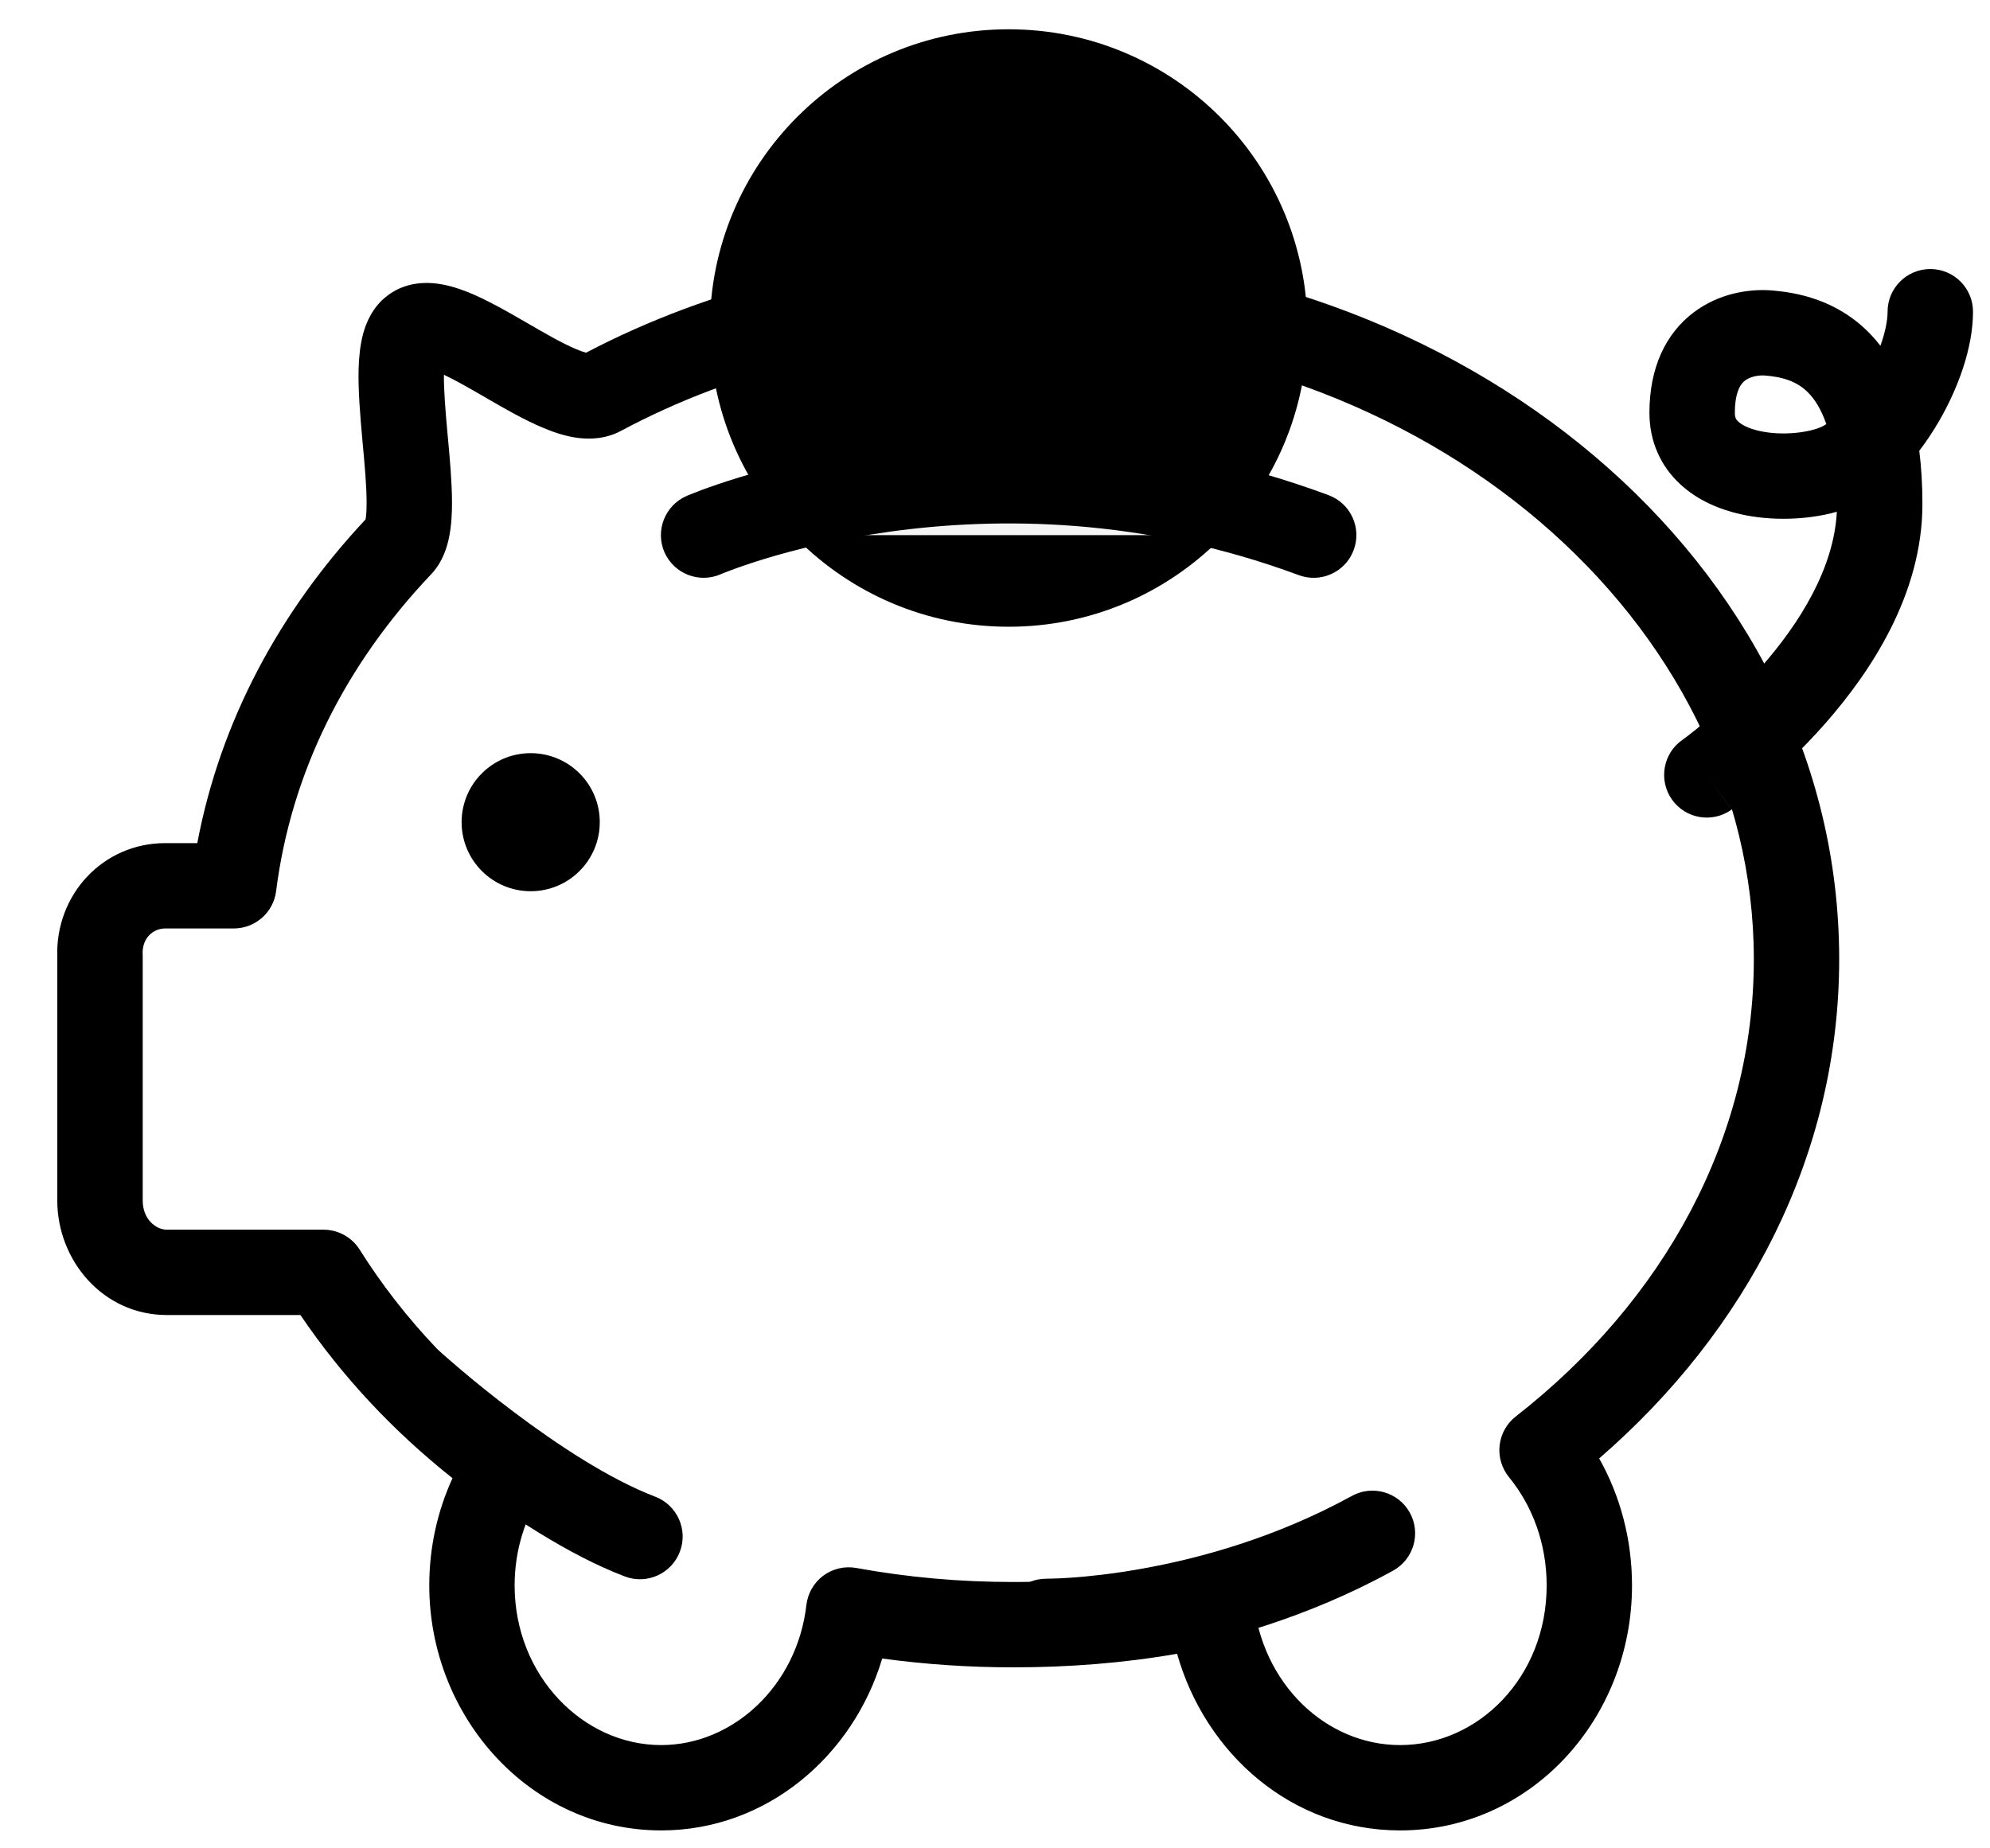
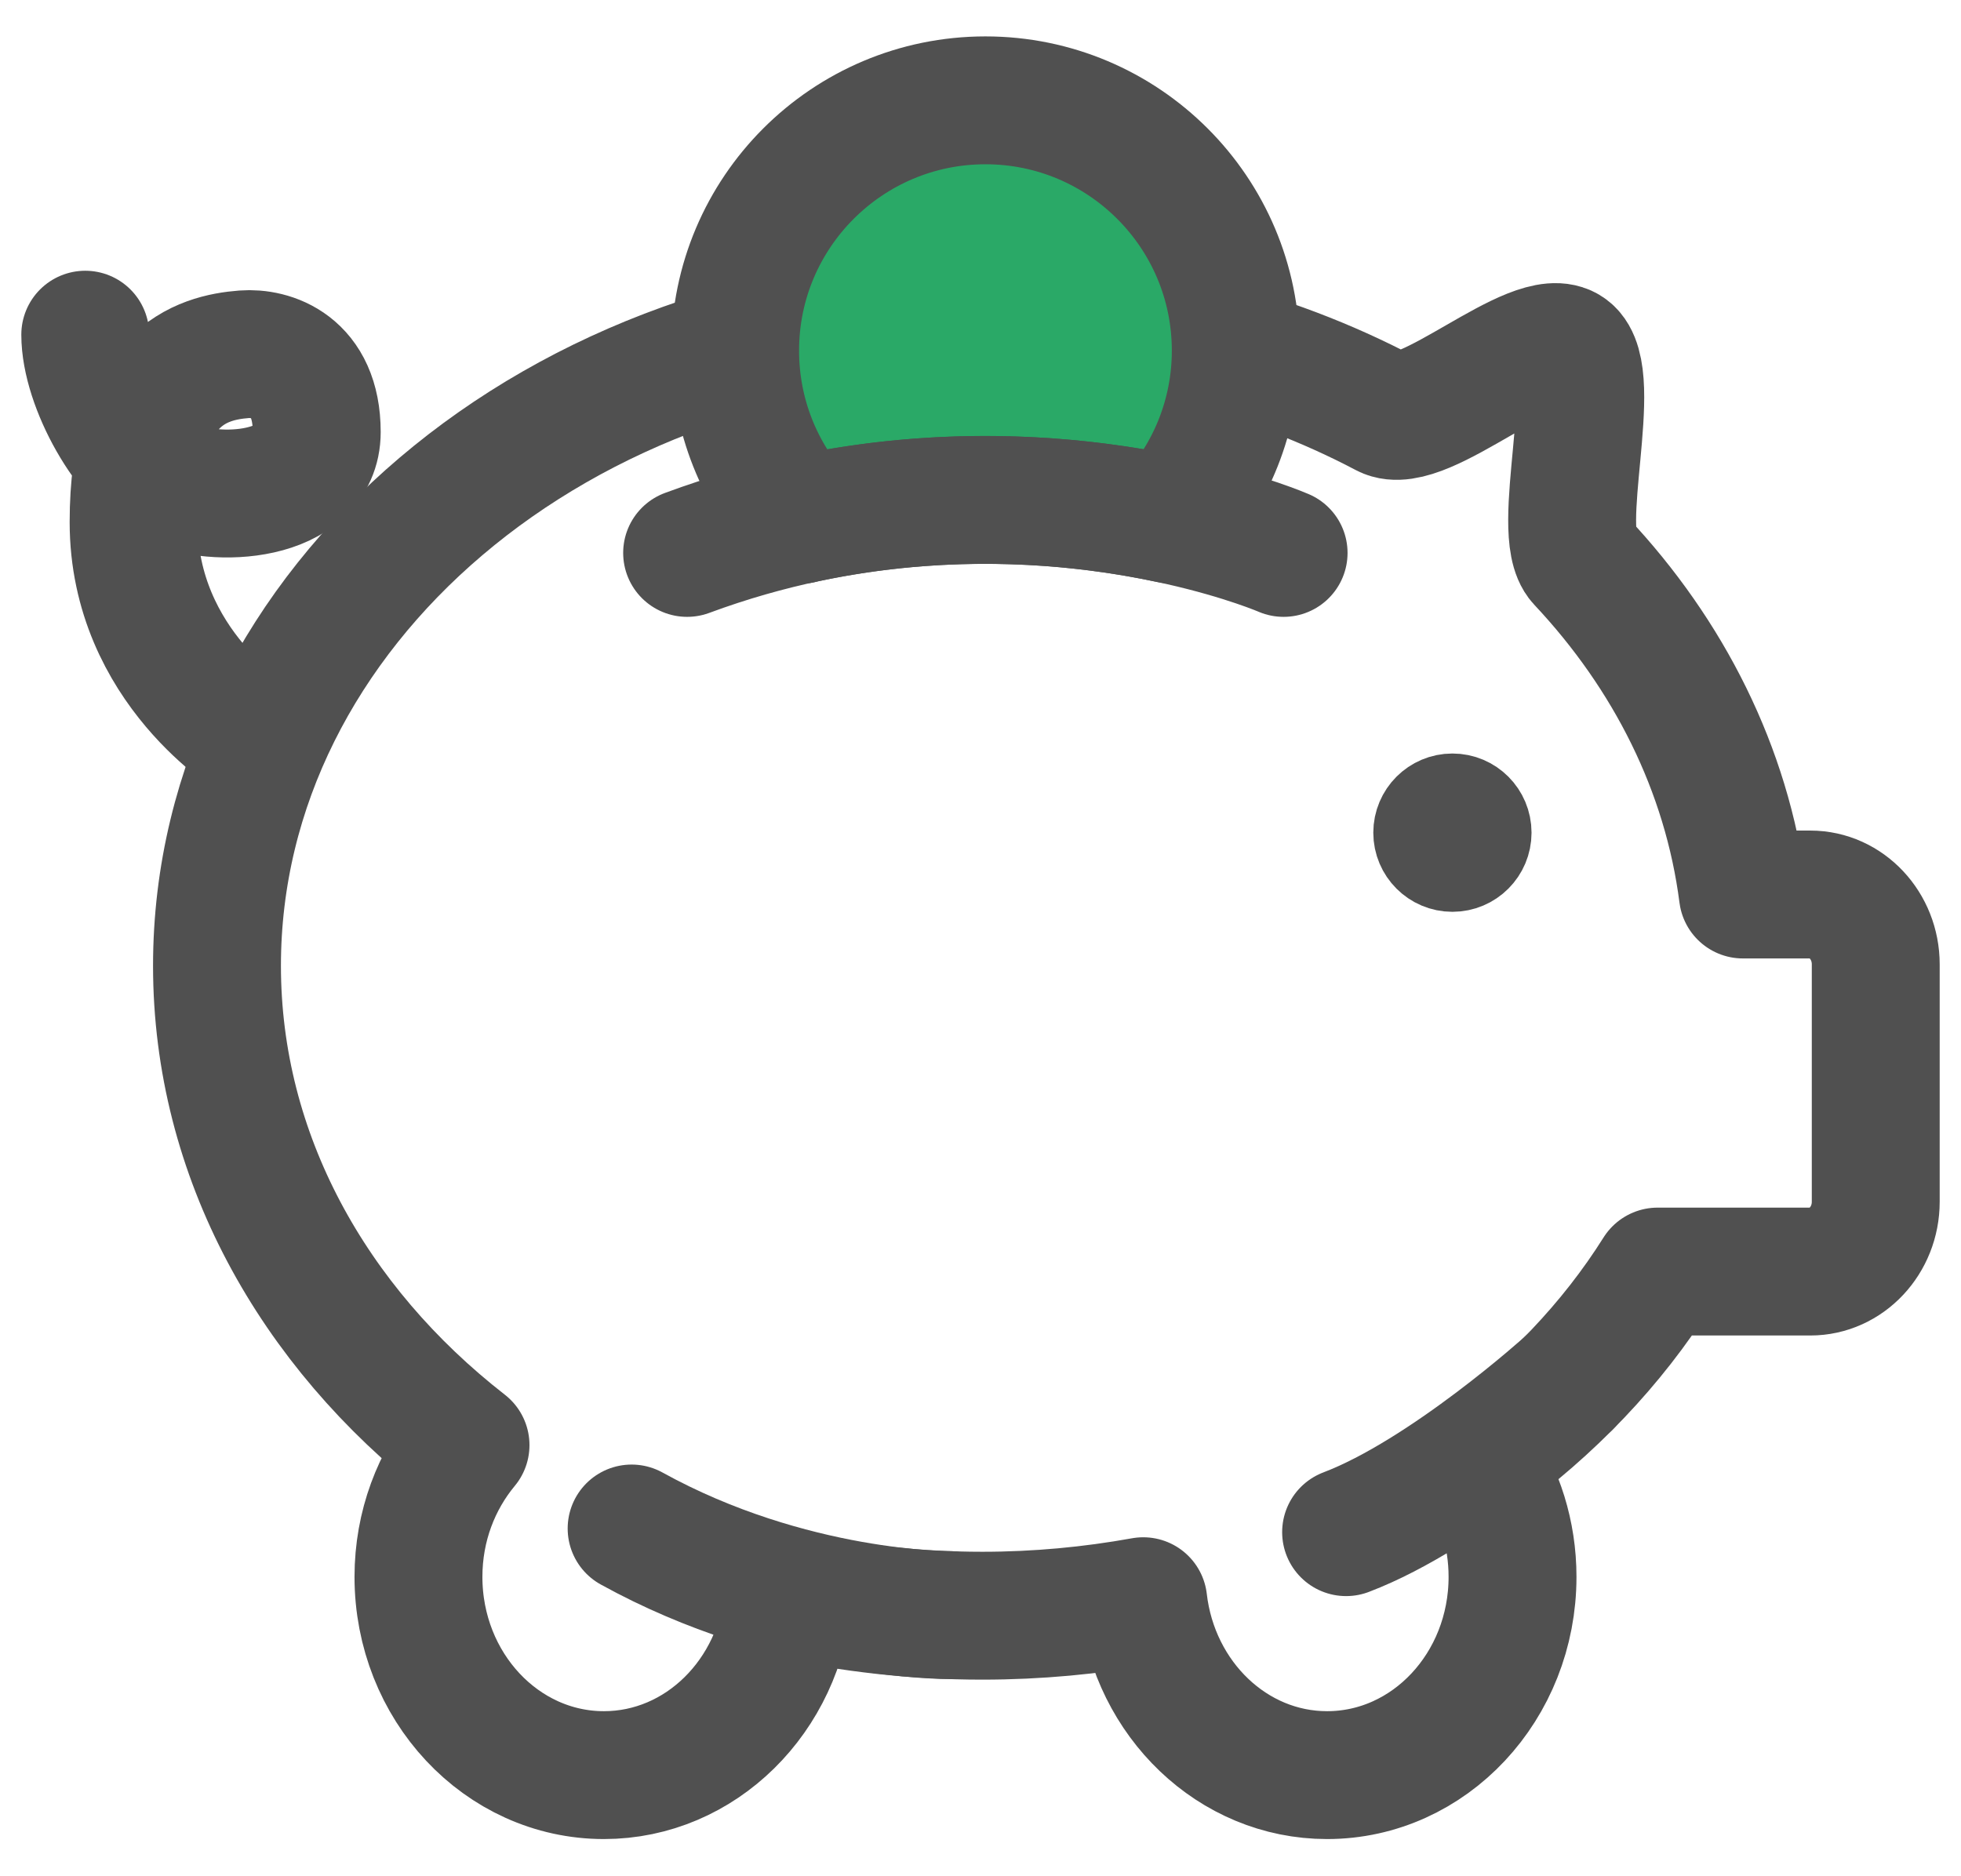
- <svg xmlns="http://www.w3.org/2000/svg" width="28" height="26" viewBox="0 0 28 26" fill="none">
-   <path fill-rule="evenodd" clip-rule="evenodd" d="M27.16 3.786C26.828 3.786 26.559 4.055 26.559 4.386C26.559 4.511 26.525 4.679 26.458 4.866C26.416 4.811 26.371 4.759 26.325 4.71C25.855 4.216 25.28 4.113 24.909 4.086C24.906 4.085 24.903 4.085 24.9 4.085C24.61 4.068 24.19 4.123 23.827 4.399C23.436 4.696 23.208 5.175 23.208 5.809C23.208 6.222 23.373 6.565 23.639 6.812C23.889 7.045 24.201 7.171 24.489 7.236C24.927 7.335 25.431 7.318 25.845 7.202C25.805 7.987 25.334 8.757 24.781 9.386C24.501 9.705 24.219 9.965 24.006 10.146C23.901 10.236 23.814 10.305 23.754 10.351C23.724 10.373 23.701 10.39 23.687 10.401C23.68 10.407 23.674 10.411 23.671 10.413L23.669 10.415L23.668 10.415C23.398 10.606 23.334 10.981 23.525 11.252C23.717 11.523 24.092 11.587 24.362 11.395L24.025 10.918C24.362 11.395 24.363 11.395 24.363 11.395L24.364 11.394L24.366 11.392L24.374 11.387C24.38 11.383 24.388 11.376 24.399 11.369C24.42 11.353 24.449 11.331 24.486 11.303C24.56 11.246 24.662 11.165 24.785 11.061C25.029 10.853 25.355 10.553 25.683 10.18C26.321 9.454 27.049 8.362 27.049 7.095C27.049 6.824 27.034 6.574 27.005 6.344C27.108 6.209 27.2 6.068 27.281 5.93C27.547 5.471 27.761 4.9 27.761 4.386C27.761 4.055 27.492 3.786 27.16 3.786ZM25.697 5.968C25.676 5.982 25.656 5.994 25.637 6.003C25.466 6.085 25.085 6.139 24.753 6.064C24.596 6.029 24.503 5.975 24.458 5.933C24.428 5.906 24.41 5.878 24.41 5.809C24.41 5.48 24.514 5.385 24.554 5.355C24.621 5.304 24.727 5.279 24.826 5.284C25.073 5.303 25.287 5.361 25.453 5.537C25.533 5.621 25.623 5.754 25.697 5.968Z" fill="black" />
-   <path fill-rule="evenodd" clip-rule="evenodd" d="M25.878 13.498C25.878 7.915 20.58 3.533 14.261 3.533C12.064 3.533 9.998 4.045 8.247 4.963C8.217 4.955 8.171 4.941 8.108 4.914C7.916 4.834 7.686 4.701 7.409 4.541L7.399 4.535C7.147 4.389 6.847 4.216 6.574 4.107C6.434 4.052 6.266 3.999 6.089 3.985C5.908 3.971 5.667 3.996 5.452 4.16C5.243 4.317 5.154 4.538 5.111 4.691C5.067 4.853 5.051 5.025 5.046 5.181C5.037 5.492 5.069 5.859 5.098 6.182C5.1 6.202 5.102 6.221 5.103 6.24C5.133 6.559 5.158 6.841 5.158 7.07C5.159 7.183 5.152 7.261 5.144 7.309C3.931 8.605 3.101 10.148 2.776 11.865H2.325C1.446 11.865 0.778 12.592 0.806 13.464V16.895C0.806 17.731 1.443 18.506 2.348 18.506H4.227C4.812 19.369 5.53 20.138 6.367 20.802C6.156 21.263 6.04 21.774 6.04 22.312C6.04 24.165 7.464 25.759 9.303 25.759C10.785 25.759 12.002 24.714 12.413 23.34C13.016 23.422 13.625 23.464 14.261 23.464C15.031 23.464 15.806 23.405 16.562 23.273C16.96 24.679 18.175 25.759 19.7 25.759C21.536 25.759 22.963 24.191 22.963 22.312C22.963 21.659 22.795 21.047 22.501 20.524C24.575 18.729 25.878 16.256 25.878 13.498ZM5.135 7.345C5.135 7.345 5.136 7.343 5.137 7.34C5.136 7.343 5.135 7.345 5.135 7.345ZM8.29 4.972C8.29 4.972 8.289 4.972 8.288 4.972C8.289 4.972 8.29 4.972 8.29 4.972ZM14.261 4.734C20.106 4.734 24.677 8.753 24.677 13.498C24.677 16.017 23.409 18.308 21.327 19.934C21.2 20.033 21.118 20.18 21.1 20.341C21.082 20.501 21.13 20.662 21.232 20.788C21.558 21.185 21.762 21.717 21.762 22.312C21.762 23.601 20.802 24.558 19.7 24.558C18.654 24.558 17.748 23.691 17.636 22.508C17.619 22.335 17.529 22.179 17.389 22.078C17.249 21.976 17.071 21.941 16.903 21.98C16.058 22.174 15.164 22.263 14.261 22.263C13.493 22.263 12.771 22.197 12.05 22.066C11.886 22.036 11.718 22.075 11.584 22.174C11.451 22.273 11.365 22.423 11.346 22.588C11.215 23.723 10.315 24.558 9.303 24.558C8.204 24.558 7.241 23.581 7.241 22.312C7.241 21.814 7.388 21.355 7.645 20.97C7.824 20.701 7.758 20.337 7.495 20.149C6.5 19.434 5.682 18.573 5.06 17.585C4.95 17.411 4.758 17.305 4.552 17.305H2.348C2.197 17.305 2.008 17.162 2.008 16.895V13.453C2.008 13.444 2.007 13.436 2.007 13.428C1.998 13.203 2.153 13.066 2.325 13.066H3.289C3.592 13.066 3.847 12.841 3.885 12.541C4.097 10.867 4.86 9.353 6.066 8.082L6.067 8.081C6.231 7.907 6.293 7.694 6.321 7.549C6.352 7.392 6.36 7.224 6.36 7.068C6.359 6.782 6.329 6.449 6.301 6.148C6.299 6.123 6.297 6.098 6.294 6.073C6.266 5.762 6.244 5.49 6.246 5.274C6.402 5.347 6.587 5.453 6.807 5.58L6.841 5.6C7.088 5.743 7.378 5.911 7.645 6.022C7.786 6.081 7.95 6.138 8.12 6.161C8.288 6.184 8.516 6.182 8.738 6.063C10.322 5.217 12.22 4.734 14.261 4.734ZM6.273 5C6.273 5 6.272 5.002 6.271 5.005C6.272 5.002 6.273 5 6.273 5Z" fill="black" />
-   <path d="M5.814 19.489C5.814 19.489 7.559 21.073 9.005 21.624Z" fill="#F5F5F5" />
-   <path fill-rule="evenodd" clip-rule="evenodd" d="M6.218 19.044C5.972 18.821 5.592 18.84 5.37 19.085C5.147 19.331 5.165 19.711 5.41 19.934L5.814 19.489C5.41 19.934 5.41 19.934 5.41 19.934L5.413 19.936L5.417 19.94L5.434 19.955C5.448 19.968 5.469 19.986 5.496 20.009C5.549 20.056 5.626 20.123 5.722 20.204C5.915 20.366 6.187 20.589 6.506 20.829C7.132 21.301 7.985 21.878 8.791 22.185C9.101 22.303 9.448 22.147 9.566 21.837C9.684 21.527 9.528 21.18 9.218 21.062C8.578 20.818 7.836 20.328 7.229 19.87C6.931 19.646 6.676 19.438 6.497 19.286C6.407 19.21 6.336 19.149 6.288 19.107C6.264 19.086 6.246 19.07 6.234 19.059L6.221 19.047L6.218 19.045L6.218 19.044Z" fill="black" />
-   <path d="M14.72 22.817C14.72 22.817 17.016 22.84 19.311 21.578Z" fill="#F5F5F5" />
-   <path fill-rule="evenodd" clip-rule="evenodd" d="M19.837 21.288C19.677 20.998 19.312 20.892 19.021 21.052C17.947 21.642 16.866 21.935 16.05 22.079C15.643 22.151 15.306 22.186 15.073 22.202C14.956 22.21 14.866 22.214 14.807 22.215C14.777 22.216 14.755 22.216 14.742 22.216C14.735 22.217 14.73 22.217 14.727 22.217L14.726 22.217C14.726 22.217 14.725 22.217 14.725 22.217C14.394 22.214 14.123 22.48 14.12 22.811C14.116 23.143 14.383 23.414 14.714 23.418L14.72 22.817C14.714 23.418 14.714 23.418 14.714 23.418L14.716 23.418L14.719 23.418L14.726 23.418C14.732 23.418 14.741 23.418 14.751 23.418C14.772 23.418 14.802 23.417 14.84 23.416C14.915 23.414 15.022 23.41 15.157 23.4C15.425 23.381 15.805 23.343 16.259 23.262C17.164 23.102 18.379 22.776 19.6 22.104C19.891 21.944 19.997 21.579 19.837 21.288Z" fill="black" />
-   <path d="M7.467 12.098C7.175 12.098 6.939 11.862 6.939 11.57C6.939 11.279 7.175 11.043 7.467 11.043C7.758 11.043 7.995 11.279 7.995 11.57C7.995 11.862 7.758 12.098 7.467 12.098Z" fill="black" />
-   <path fill-rule="evenodd" clip-rule="evenodd" d="M7.467 11.486C7.513 11.486 7.551 11.524 7.551 11.57C7.551 11.617 7.513 11.654 7.467 11.654C7.421 11.654 7.383 11.617 7.383 11.57C7.383 11.524 7.421 11.486 7.467 11.486ZM8.439 11.57C8.439 11.034 8.004 10.599 7.467 10.599C6.93 10.599 6.495 11.034 6.495 11.57C6.495 12.107 6.93 12.542 7.467 12.542C8.004 12.542 8.439 12.107 8.439 11.57Z" fill="black" />
-   <path d="M14.192 8.219C12.202 8.219 10.588 6.606 10.588 4.616C10.588 2.625 12.202 1.012 14.192 1.012C16.182 1.012 17.795 2.625 17.795 4.616C17.795 6.606 16.182 8.219 14.192 8.219Z" fill="black" />
-   <path fill-rule="evenodd" clip-rule="evenodd" d="M14.192 1.613C15.85 1.613 17.195 2.957 17.195 4.616C17.195 6.274 15.85 7.619 14.192 7.619C12.533 7.619 11.189 6.274 11.189 4.616C11.189 2.957 12.533 1.613 14.192 1.613ZM18.396 4.616C18.396 2.294 16.514 0.412 14.192 0.412C11.87 0.412 9.988 2.294 9.988 4.616C9.988 6.938 11.87 8.82 14.192 8.82C16.514 8.82 18.396 6.938 18.396 4.616Z" fill="black" />
-   <path d="M9.9 7.531C9.9 7.531 13.847 5.809 18.484 7.531Z" fill="#F5F5F5" />
-   <path fill-rule="evenodd" clip-rule="evenodd" d="M9.66 6.98C9.66 6.98 9.66 6.98 9.9 7.531L9.66 6.98C9.356 7.113 9.217 7.467 9.349 7.771C9.482 8.074 9.835 8.213 10.139 8.082C10.139 8.082 10.139 8.081 10.14 8.081C10.14 8.081 10.14 8.081 10.14 8.081L10.14 8.081L10.145 8.079C10.15 8.077 10.159 8.073 10.171 8.068C10.196 8.058 10.236 8.043 10.289 8.023C10.395 7.983 10.556 7.927 10.764 7.863C11.181 7.736 11.788 7.583 12.535 7.48C14.03 7.275 16.072 7.276 18.275 8.094C18.586 8.209 18.932 8.051 19.047 7.74C19.163 7.429 19.004 7.083 18.693 6.968C16.26 6.064 14.01 6.065 12.372 6.29C11.552 6.403 10.883 6.572 10.415 6.714C10.181 6.785 9.996 6.85 9.869 6.897C9.805 6.921 9.755 6.941 9.72 6.955C9.702 6.962 9.688 6.968 9.678 6.972L9.666 6.977L9.662 6.979L9.661 6.98L9.66 6.98Z" fill="black" />
+ <svg xmlns="http://www.w3.org/2000/svg" width="23" height="22" viewBox="0 0 23 22" fill="none">
+   <path d="M3 8.677C3 8.677 1.567 7.83 1.567 6.125C1.567 4.419 2.358 4.195 2.863 4.156C3.175 4.132 3.715 4.289 3.715 5.068C3.715 5.848 2.513 5.904 2.008 5.663C1.503 5.422 1 4.507 1 3.926" stroke="#505050" stroke-width="1.5" stroke-miterlimit="10" stroke-linecap="round" stroke-linejoin="round" />
+   <path d="M21.233 10.493H20.442C20.253 9.023 19.573 7.679 18.544 6.583C18.224 6.241 18.776 4.405 18.393 4.115C18.009 3.825 16.689 5.082 16.25 4.85C14.877 4.126 13.256 3.707 11.521 3.707C6.563 3.707 2.545 7.12 2.545 11.329C2.545 13.554 3.669 15.557 5.46 16.952C5.118 17.364 4.908 17.902 4.908 18.497C4.908 19.782 5.883 20.823 7.083 20.823C8.218 20.823 9.149 19.892 9.249 18.706C9.974 18.867 10.735 18.953 11.521 18.953C12.168 18.953 12.8 18.893 13.409 18.783C13.542 19.933 14.457 20.823 15.565 20.823C16.766 20.823 17.74 19.782 17.74 18.497C17.74 17.99 17.587 17.523 17.329 17.139C18.187 16.52 18.907 15.767 19.442 14.916H21.233C21.656 14.916 22 14.549 22 14.097V11.312C22 10.86 21.656 10.493 21.233 10.493Z" stroke="#505050" stroke-width="1.5" stroke-miterlimit="10" stroke-linecap="round" stroke-linejoin="round" />
+   <path d="M18.391 16.232C18.391 16.232 16.96 17.528 15.788 17.973" stroke="#505050" stroke-width="1.5" stroke-miterlimit="10" stroke-linecap="round" stroke-linejoin="round" />
+   <path d="M11.139 18.946C11.139 18.946 9.273 18.96 7.408 17.93" stroke="#505050" stroke-width="1.5" stroke-miterlimit="10" stroke-linecap="round" stroke-linejoin="round" />
+   <path d="M17.035 10.196C17.272 10.196 17.463 10.004 17.463 9.768C17.463 9.531 17.272 9.339 17.035 9.339C16.799 9.339 16.607 9.531 16.607 9.768C16.607 10.004 16.799 10.196 17.035 10.196Z" fill="#505050" stroke="#505050" stroke-miterlimit="10" stroke-linecap="round" stroke-linejoin="round" />
+   <path d="M9.394 6.095C11.147 5.714 12.693 5.872 13.725 6.093C14.202 5.571 14.494 4.876 14.494 4.113C14.494 2.492 13.179 1.177 11.558 1.177C9.937 1.177 8.622 2.492 8.622 4.113C8.622 4.878 8.914 5.573 9.393 6.097" fill="#2AA967" />
+   <path d="M9.394 6.095C11.147 5.714 12.693 5.872 13.725 6.093C14.202 5.571 14.494 4.876 14.494 4.113C14.494 2.492 13.179 1.177 11.558 1.177C9.937 1.177 8.622 2.492 8.622 4.113C8.622 4.878 8.914 5.573 9.393 6.097" stroke="#505050" stroke-width="1.5" stroke-miterlimit="10" stroke-linecap="round" stroke-linejoin="round" />
+   <path d="M15.055 6.486C15.055 6.486 13.258 5.706 10.78 5.893C9.937 5.957 9.017 6.131 8.059 6.486" stroke="#505050" stroke-width="1.5" stroke-miterlimit="10" stroke-linecap="round" stroke-linejoin="round" />
</svg>
